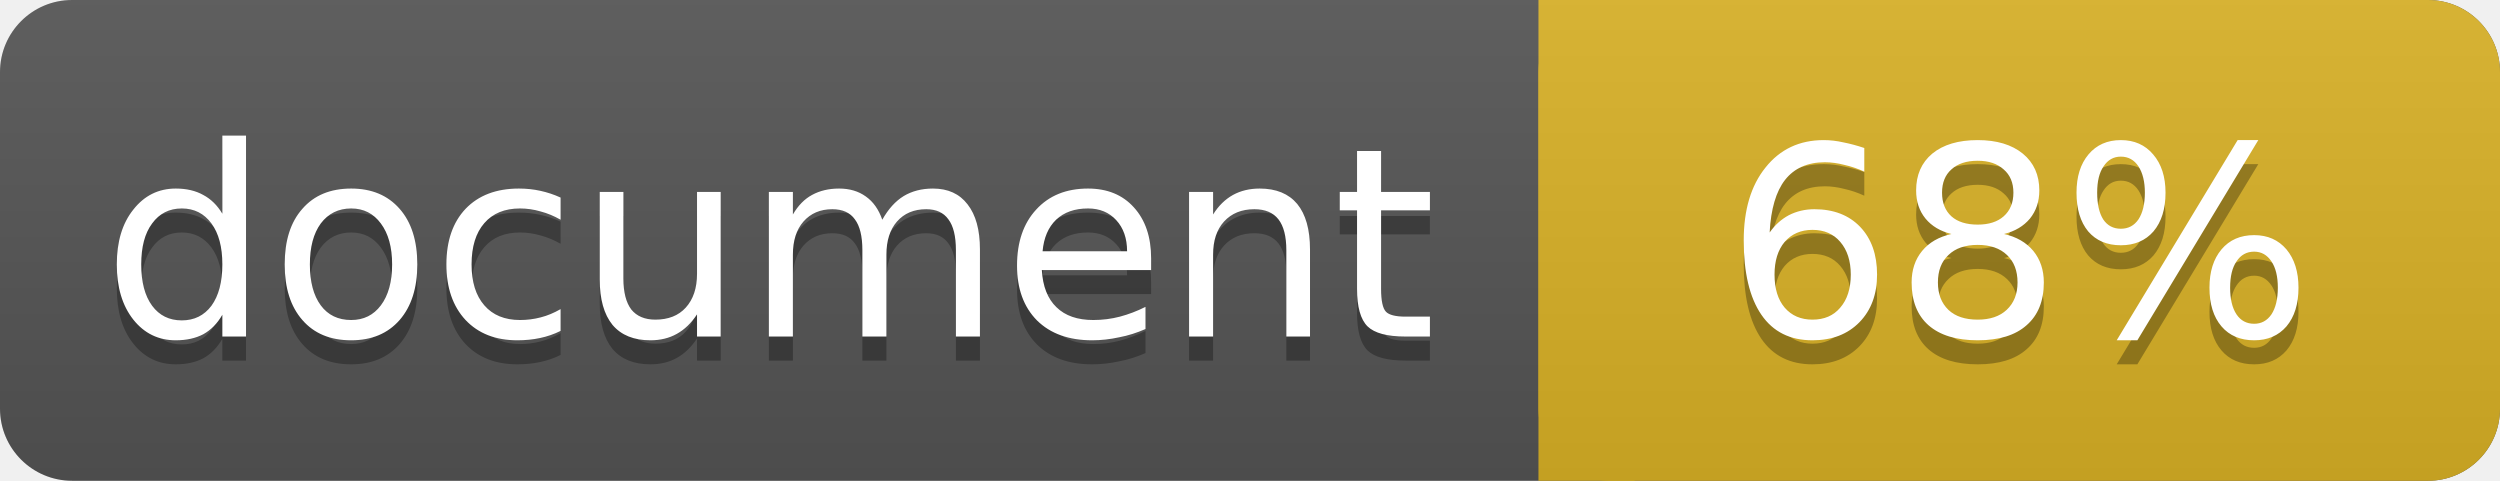
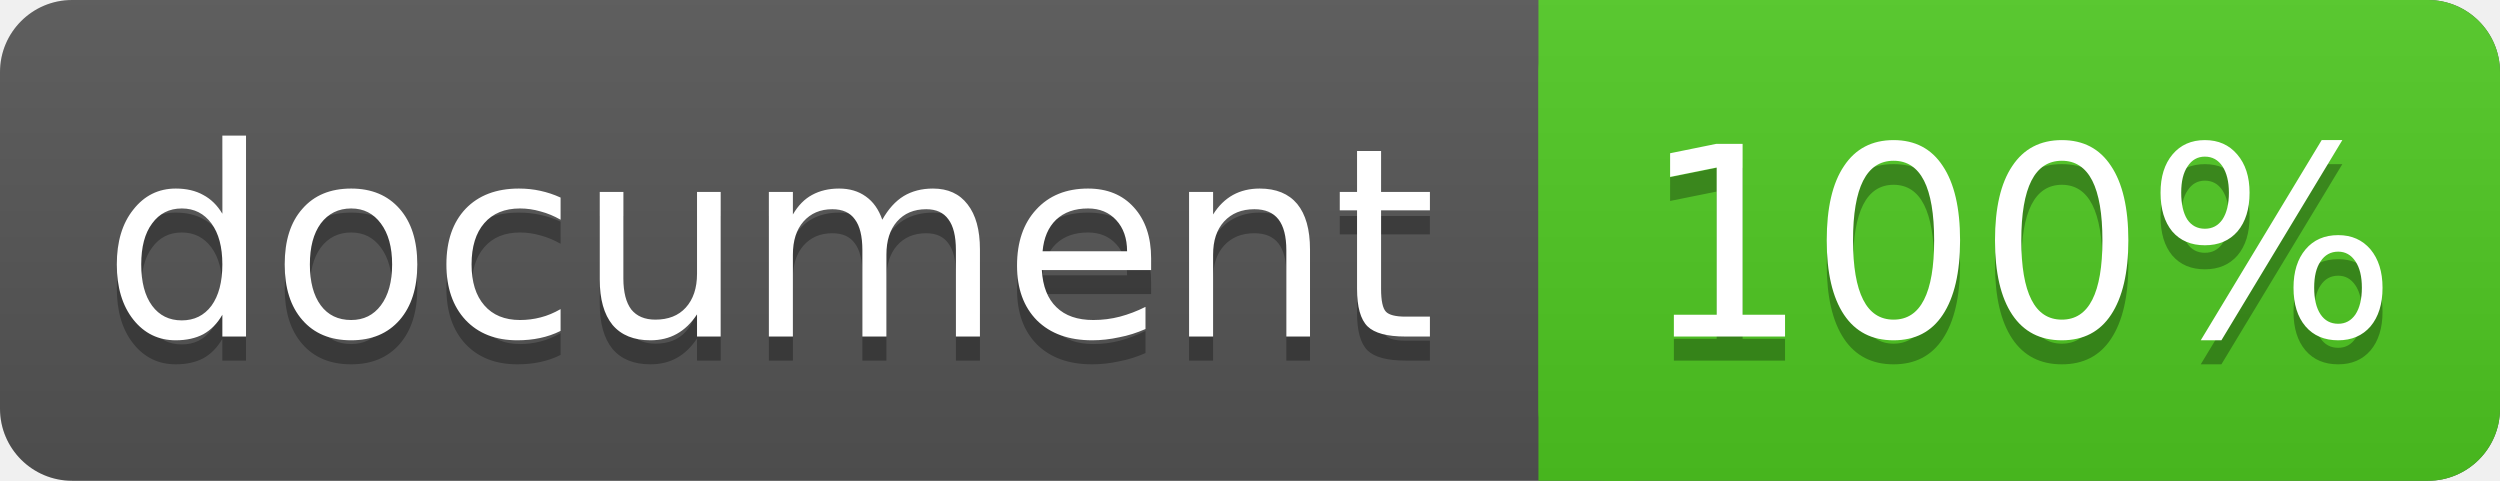
<svg xmlns="http://www.w3.org/2000/svg" width="104" height="20">
  <linearGradient id="a" x2="0" y2="100%">
    <stop offset="0" stop-color="#bbb" stop-opacity=".1" />
    <stop offset="1" stop-opacity=".1" />
  </linearGradient>
  <rect rx="3" width="104" height="20" fill="#555" />
-   <rect rx="3" x="64" width="40" height="20" fill="#dab226" />
-   <path fill="#dab226" d="M64 0h4v20h-4z" />
+   <rect rx="3" x="64" width="40" height="20" fill="#4fc921" />
+   <path fill="#4fc921" d="M64 0h4v20h-4z" />
  <rect rx="3" width="104" height="20" fill="url(#a)" />
  <g fill="#fff" text-anchor="middle" font-family="DejaVu Sans,Verdana,Geneva,sans-serif" font-size="11">
    <text x="32" y="15" fill="#010101" fill-opacity=".3">document</text>
    <text x="32" y="14">document</text>
-     <text x="84" y="15" fill="#010101" fill-opacity=".3">68%</text>
-     <text x="84" y="14">68%</text>
+     <text x="84" y="15" fill="#010101" fill-opacity=".3">100%</text>
+     <text x="84" y="14">100%</text>
  </g>
</svg>
